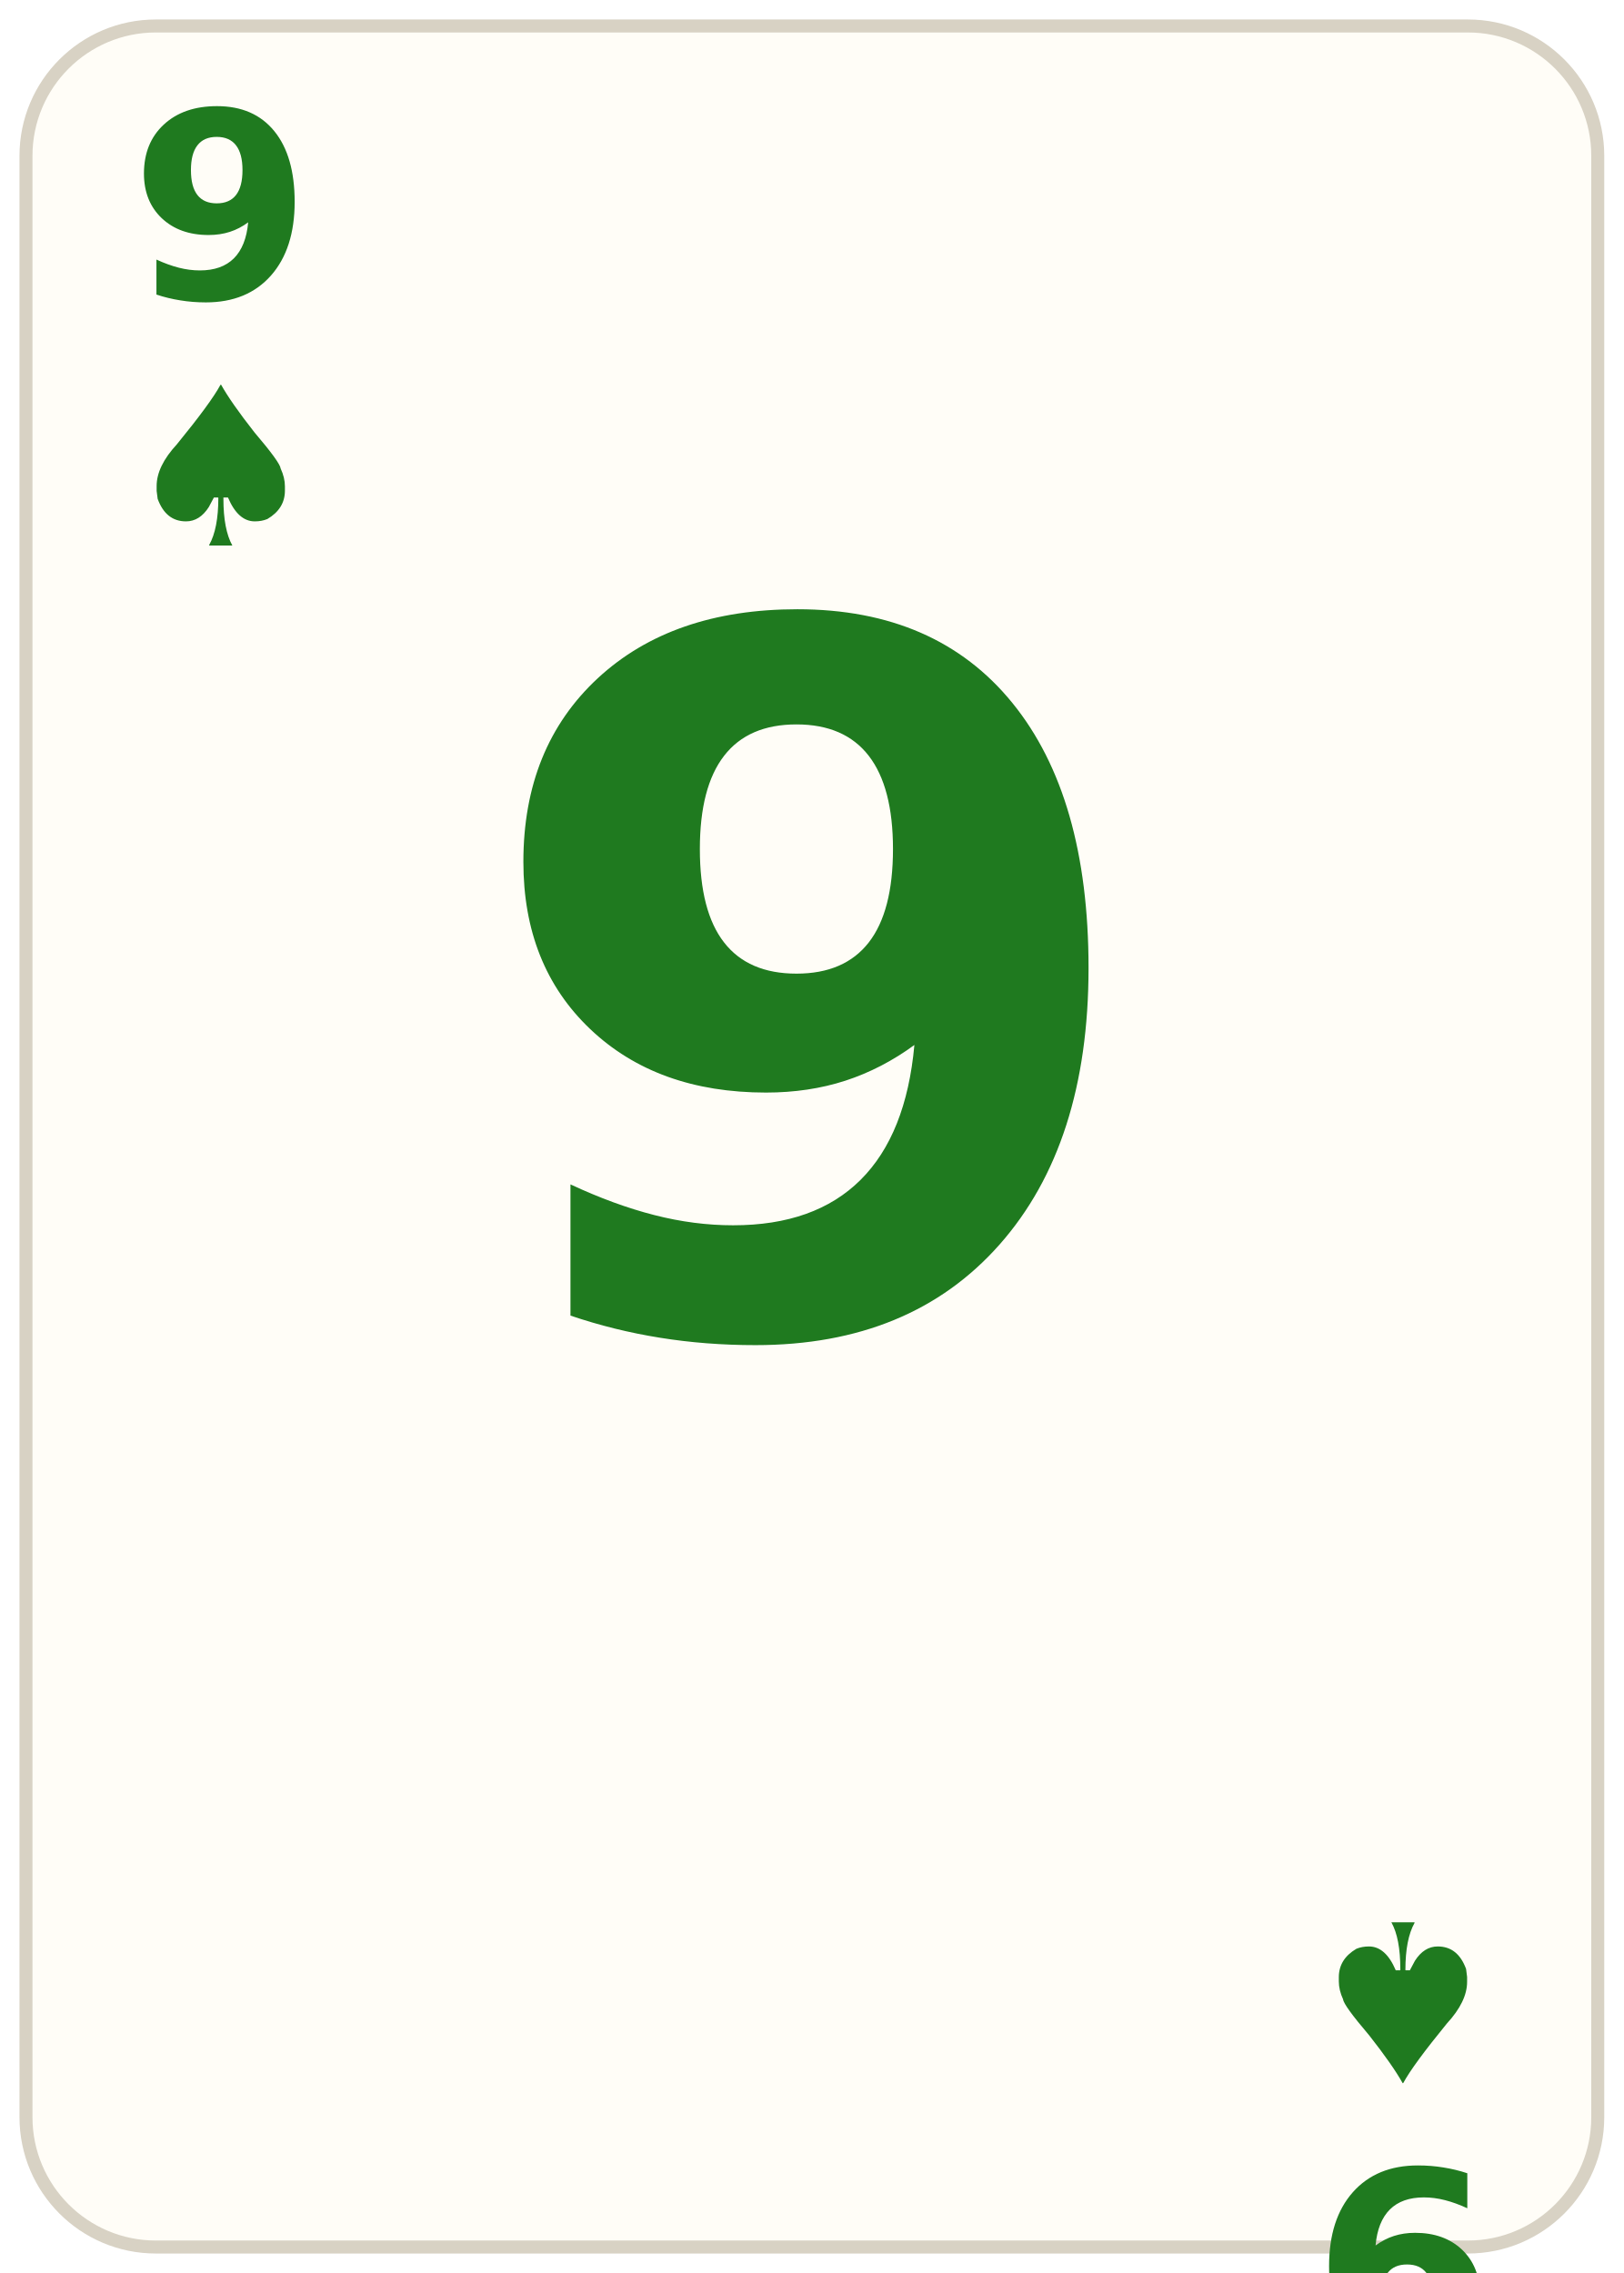
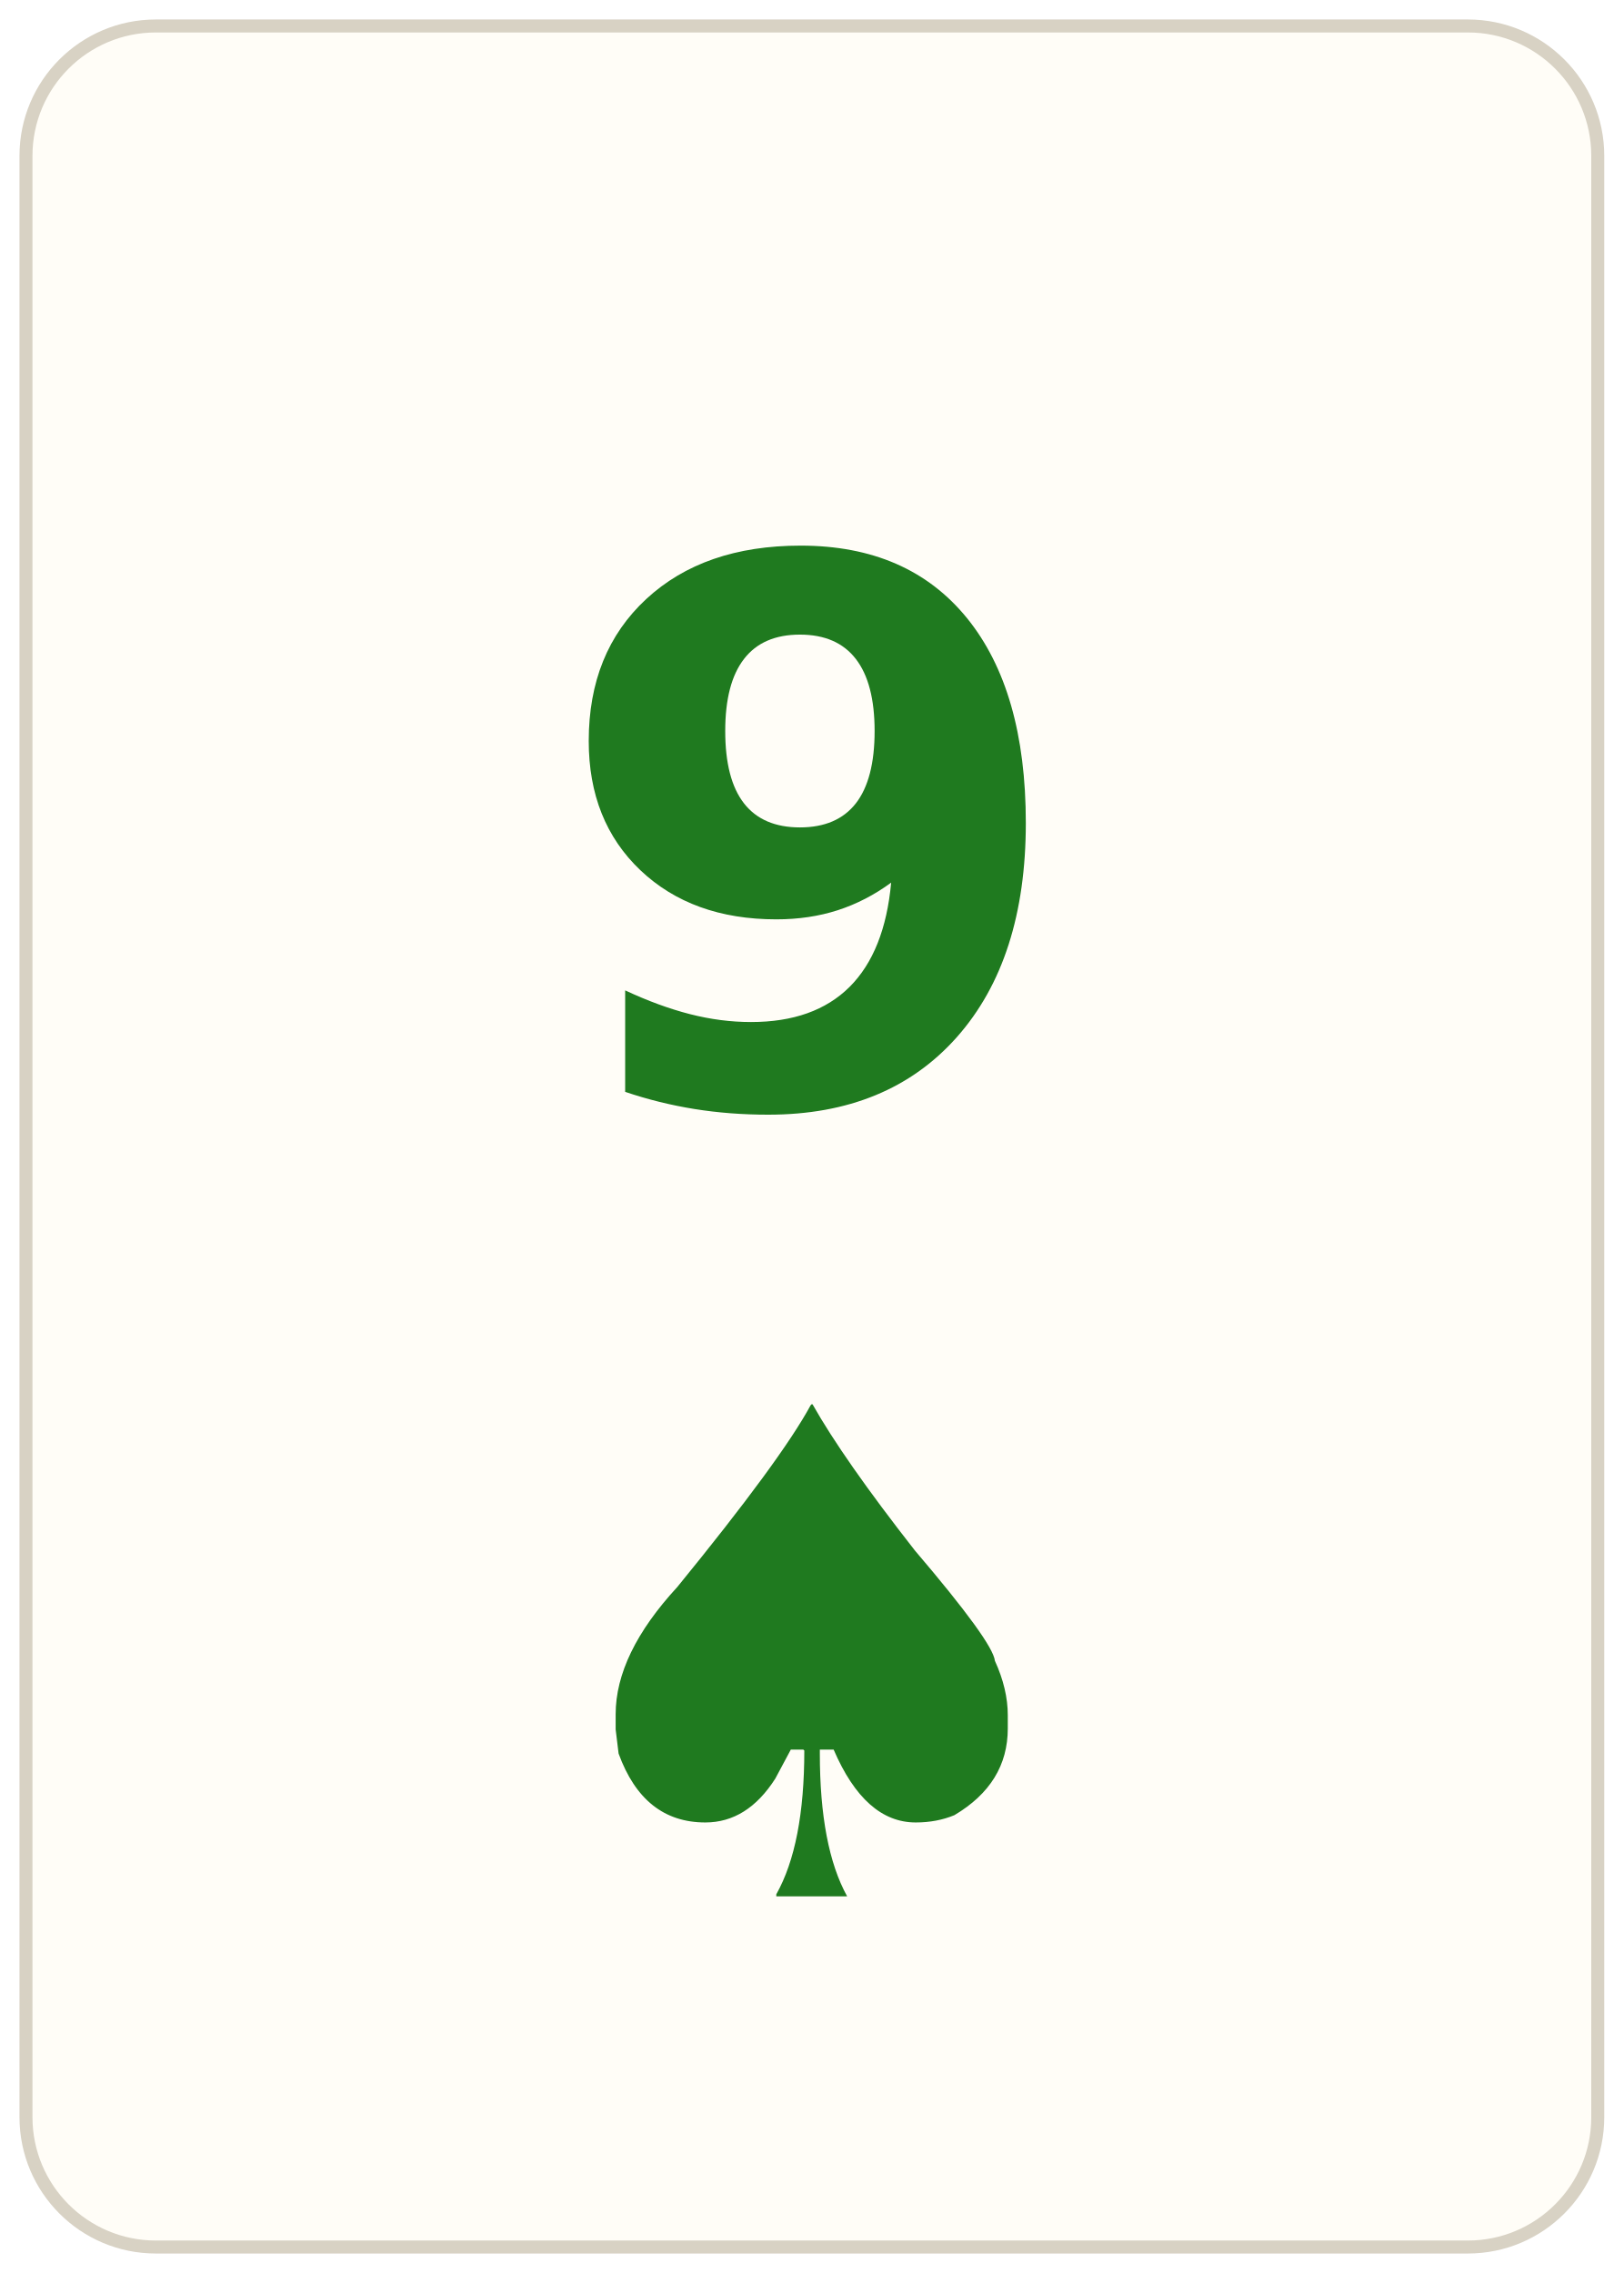
<svg xmlns="http://www.w3.org/2000/svg" viewBox="0 0 250 350" font-family="'DejaVu Sans','Arial Unicode MS','Segoe UI Symbol',sans-serif">
  <rect x="4" y="4" width="242" height="342" rx="20" ry="20" fill="#fffdf7" stroke="#d8d2c4" stroke-width="2" />
  <g fill="#1f7a1f" text-anchor="middle">
-     <text x="34" y="46" font-size="40" font-weight="700">9</text>
-     <text x="34" y="84" font-size="34">♠</text>
-     <g transform="rotate(180 216 312)">
-       <text x="216" y="290" font-size="40" font-weight="700">9</text>
-       <text x="216" y="328" font-size="34">♠</text>
-     </g>
-     <text x="125" y="205" font-size="150" font-weight="700">9</text>
+     <text x="125" y="170" font-size="116" font-weight="700">9</text>
+     <text x="125" y="292" font-size="104">♠</text>
  </g>
</svg>
